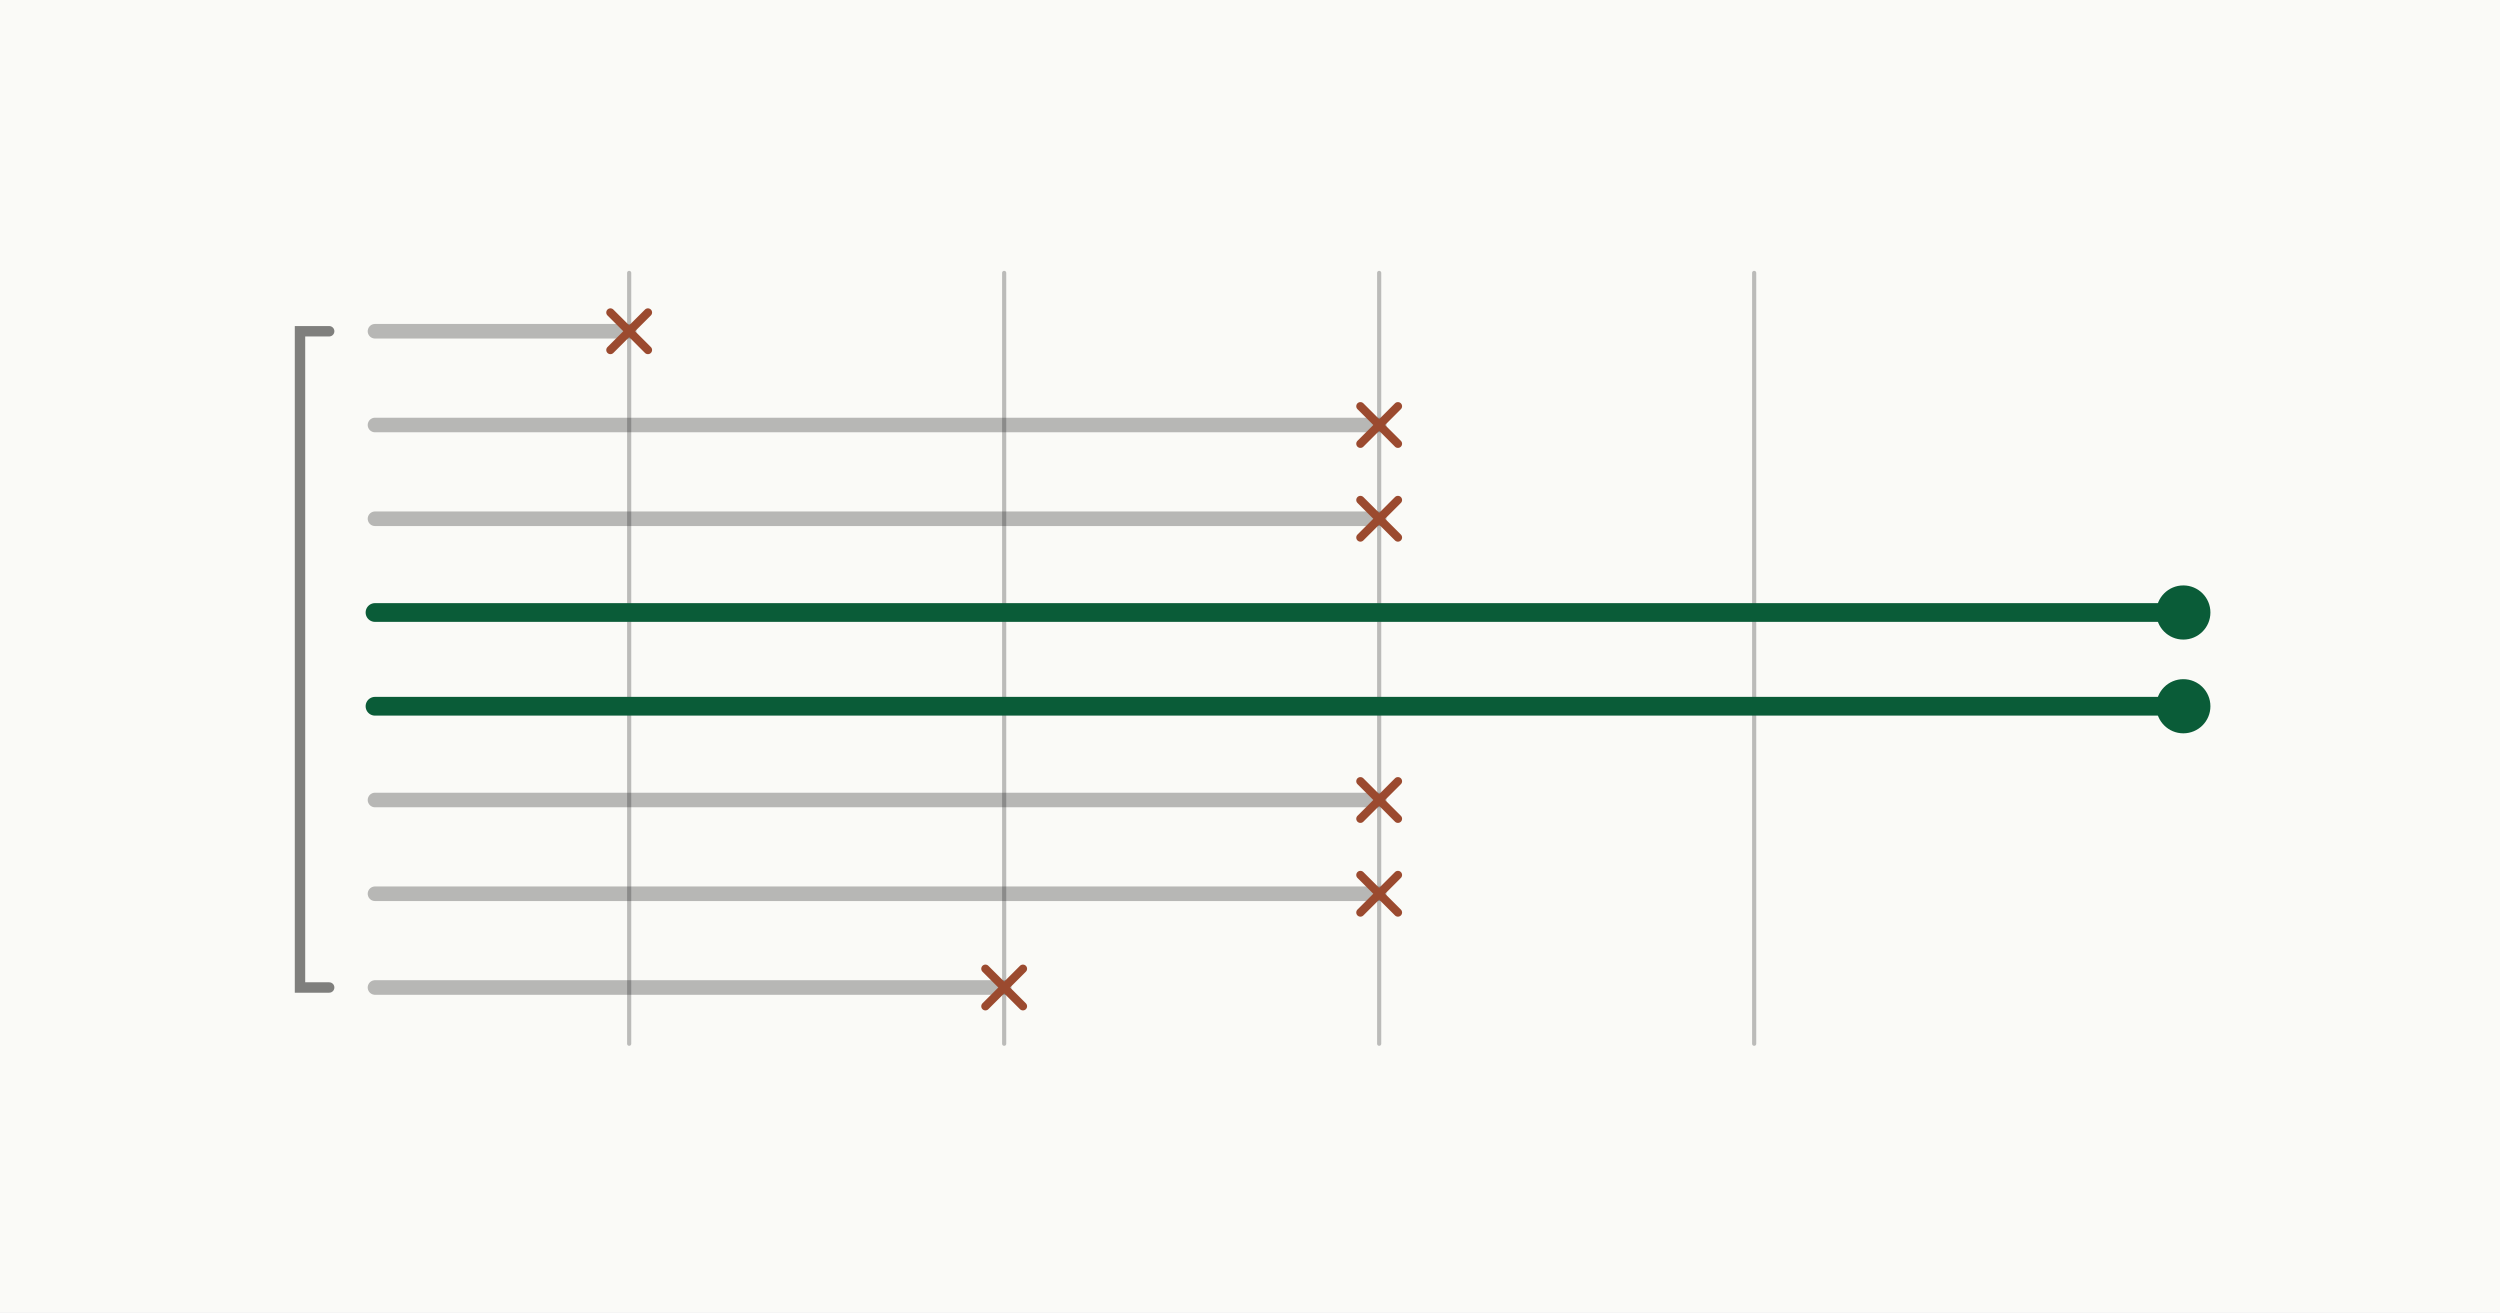
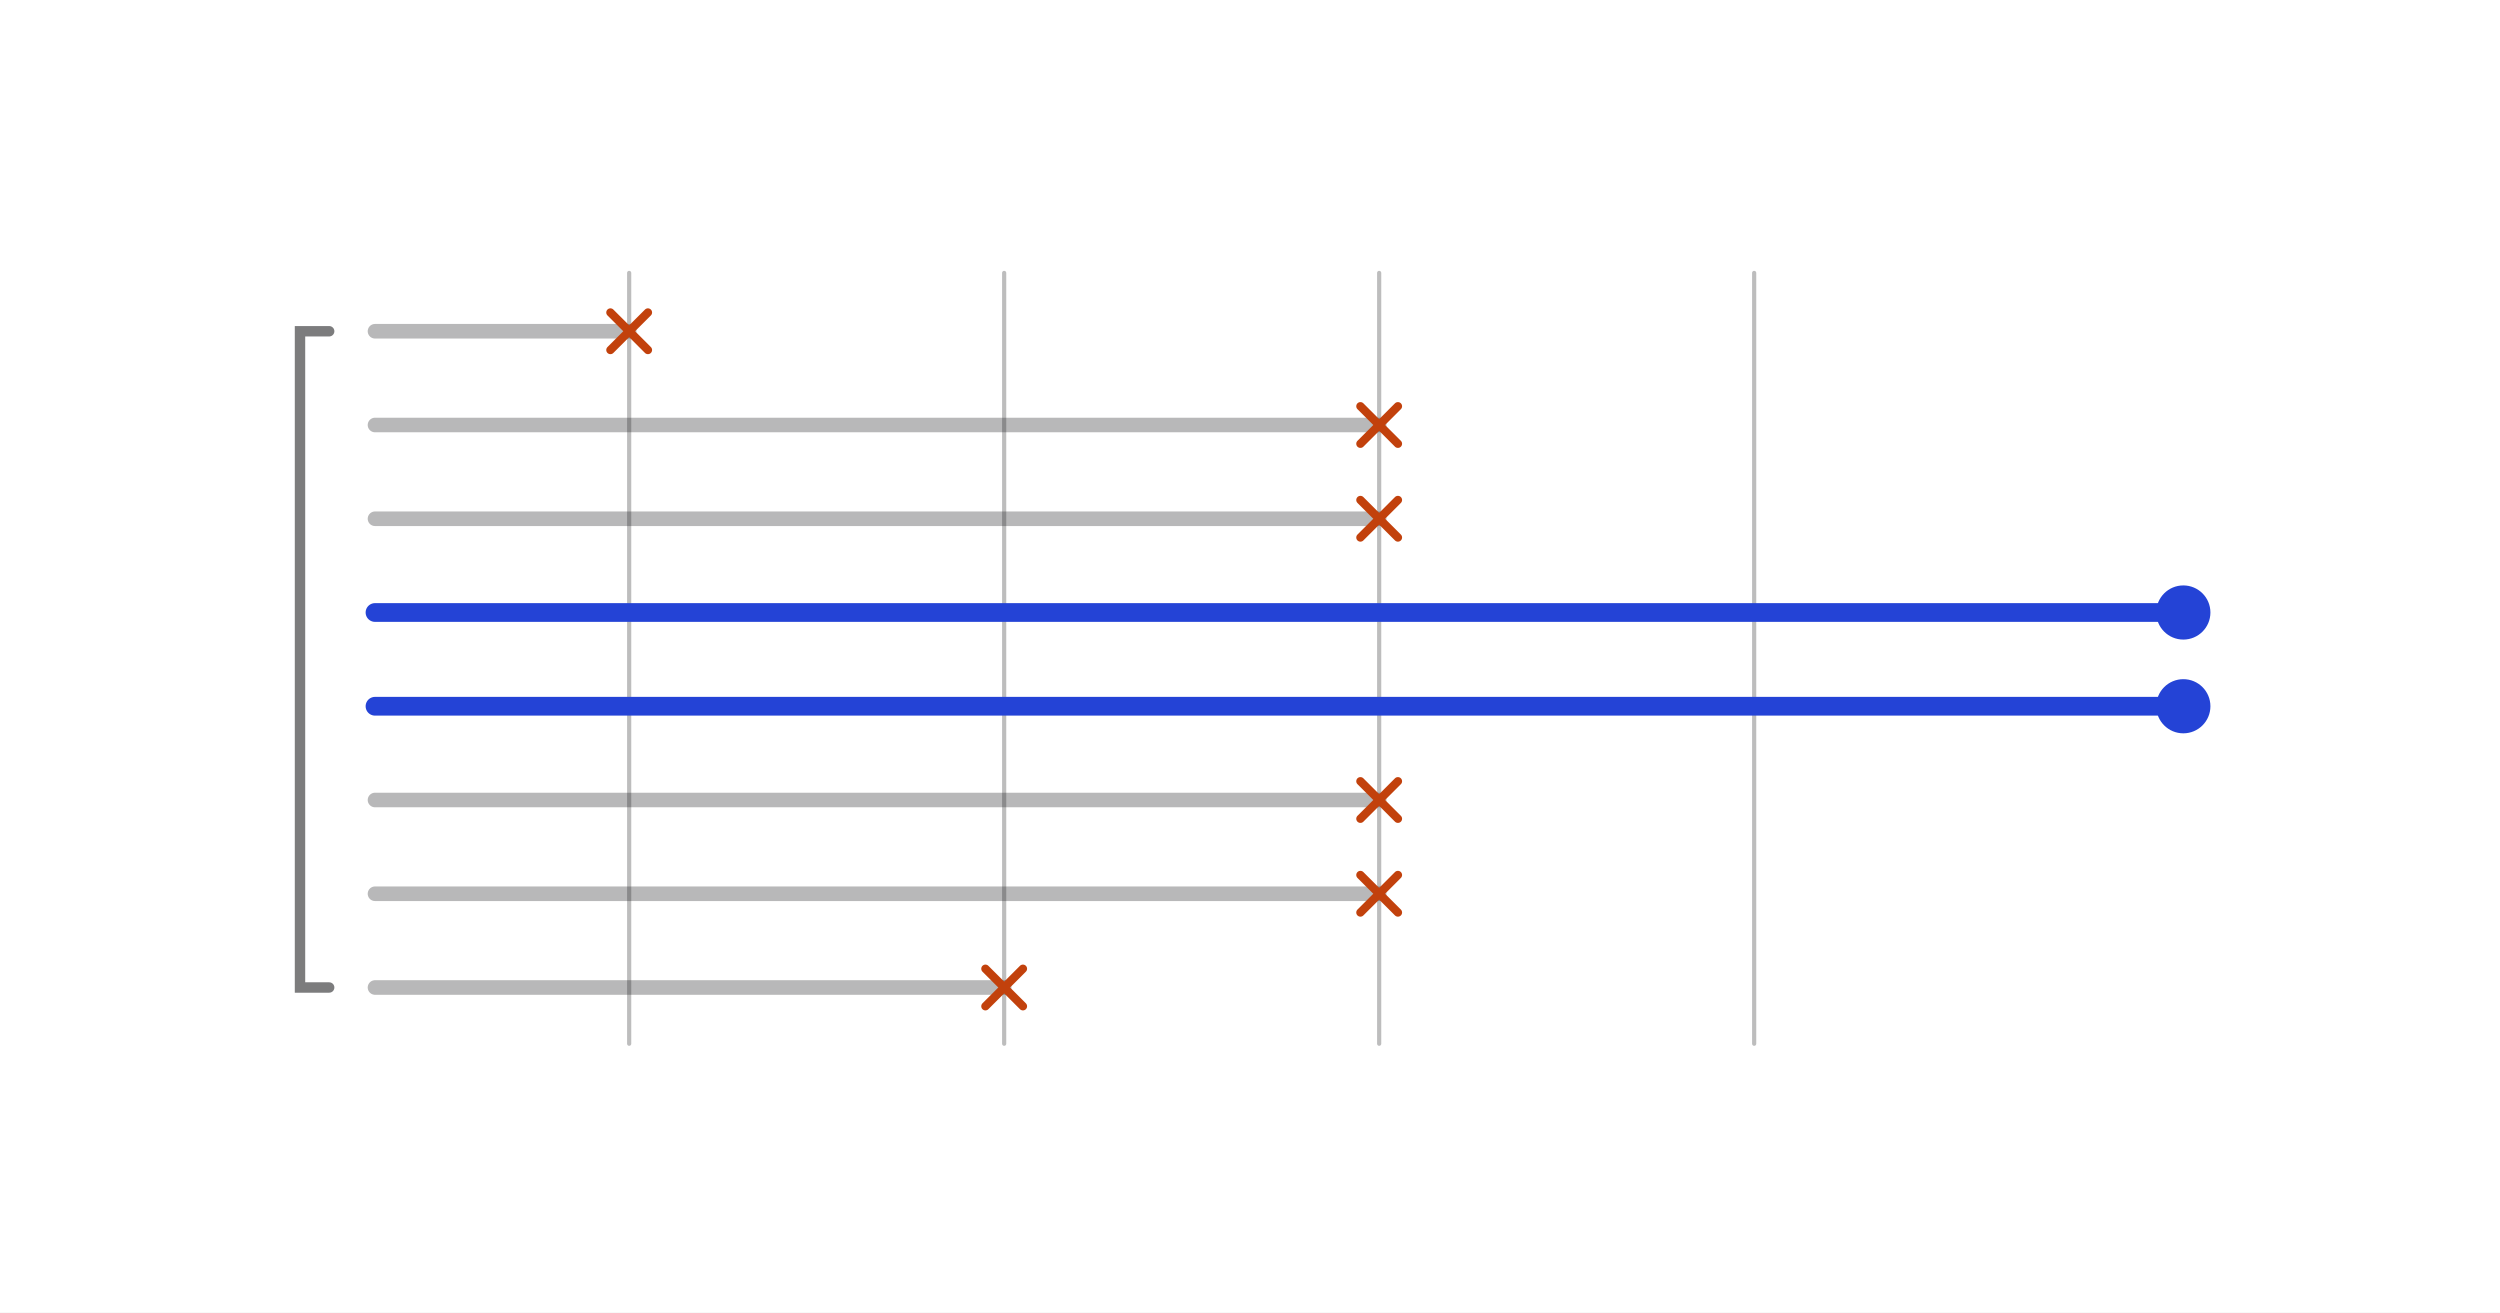
<svg xmlns="http://www.w3.org/2000/svg" viewBox="0 0 1200 630" width="1200" height="630" role="img" aria-labelledby="t">
-   <rect width="1200" height="630" fill="#FAFAF7" />
+   <rect width="1200" height="630" fill="#FFFFFF" />
  <g class="ink" transform="translate(2,1)">
    <g stroke-linecap="round" fill="none">
-       <g stroke="#1A1A1A" stroke-width="2" opacity=".28">
+       <g stroke="#111113" stroke-width="2" opacity=".28">
        <line x1="300" y1="130" x2="300" y2="500" />
        <line x1="480" y1="130" x2="480" y2="500" />
        <line x1="660" y1="130" x2="660" y2="500" />
        <line x1="840" y1="130" x2="840" y2="500" />
      </g>
-       <g stroke="#1A1A1A" stroke-width="7" opacity=".30">
+       <g stroke="#111113" stroke-width="7" opacity=".30">
        <line x1="178" y1="158" x2="300" y2="158" />
        <line x1="178" y1="473" x2="480" y2="473" />
        <line x1="178" y1="203" x2="660" y2="203" />
        <line x1="178" y1="248" x2="660" y2="248" />
        <line x1="178" y1="383" x2="660" y2="383" />
        <line x1="178" y1="428" x2="660" y2="428" />
      </g>
-       <g stroke="#0A5C38" stroke-width="9">
+       <g stroke="#2443D6" stroke-width="9">
        <line x1="178" y1="293" x2="1046" y2="293" />
        <line x1="178" y1="338" x2="1046" y2="338" />
      </g>
    </g>
-     <g stroke="#9B4A2F" stroke-width="4" stroke-linecap="round">
+     <g stroke="#C2410C" stroke-width="4" stroke-linecap="round">
      <g transform="translate(300,158)">
        <line x1="-9" y1="-9" x2="9" y2="9" />
        <line x1="9" y1="-9" x2="-9" y2="9" />
      </g>
      <g transform="translate(480,473)">
        <line x1="-9" y1="-9" x2="9" y2="9" />
        <line x1="9" y1="-9" x2="-9" y2="9" />
      </g>
      <g transform="translate(660,203)">
        <line x1="-9" y1="-9" x2="9" y2="9" />
        <line x1="9" y1="-9" x2="-9" y2="9" />
      </g>
      <g transform="translate(660,248)">
        <line x1="-9" y1="-9" x2="9" y2="9" />
        <line x1="9" y1="-9" x2="-9" y2="9" />
      </g>
      <g transform="translate(660,383)">
        <line x1="-9" y1="-9" x2="9" y2="9" />
        <line x1="9" y1="-9" x2="-9" y2="9" />
      </g>
      <g transform="translate(660,428)">
        <line x1="-9" y1="-9" x2="9" y2="9" />
        <line x1="9" y1="-9" x2="-9" y2="9" />
      </g>
    </g>
-     <circle cx="1046" cy="293" r="13" fill="#0A5C38" />
-     <circle cx="1046" cy="338" r="13" fill="#0A5C38" />
-     <path d="M156 158 L142 158 L142 473 L156 473" stroke="#1A1A1A" stroke-width="5" fill="none" stroke-linecap="round" opacity=".55" />
+     <circle cx="1046" cy="293" r="13" fill="#2443D6" />
+     <circle cx="1046" cy="338" r="13" fill="#2443D6" />
+     <path d="M156 158 L142 158 L142 473 L156 473" stroke="#111113" stroke-width="5" fill="none" stroke-linecap="round" opacity=".55" />
  </g>
</svg>
